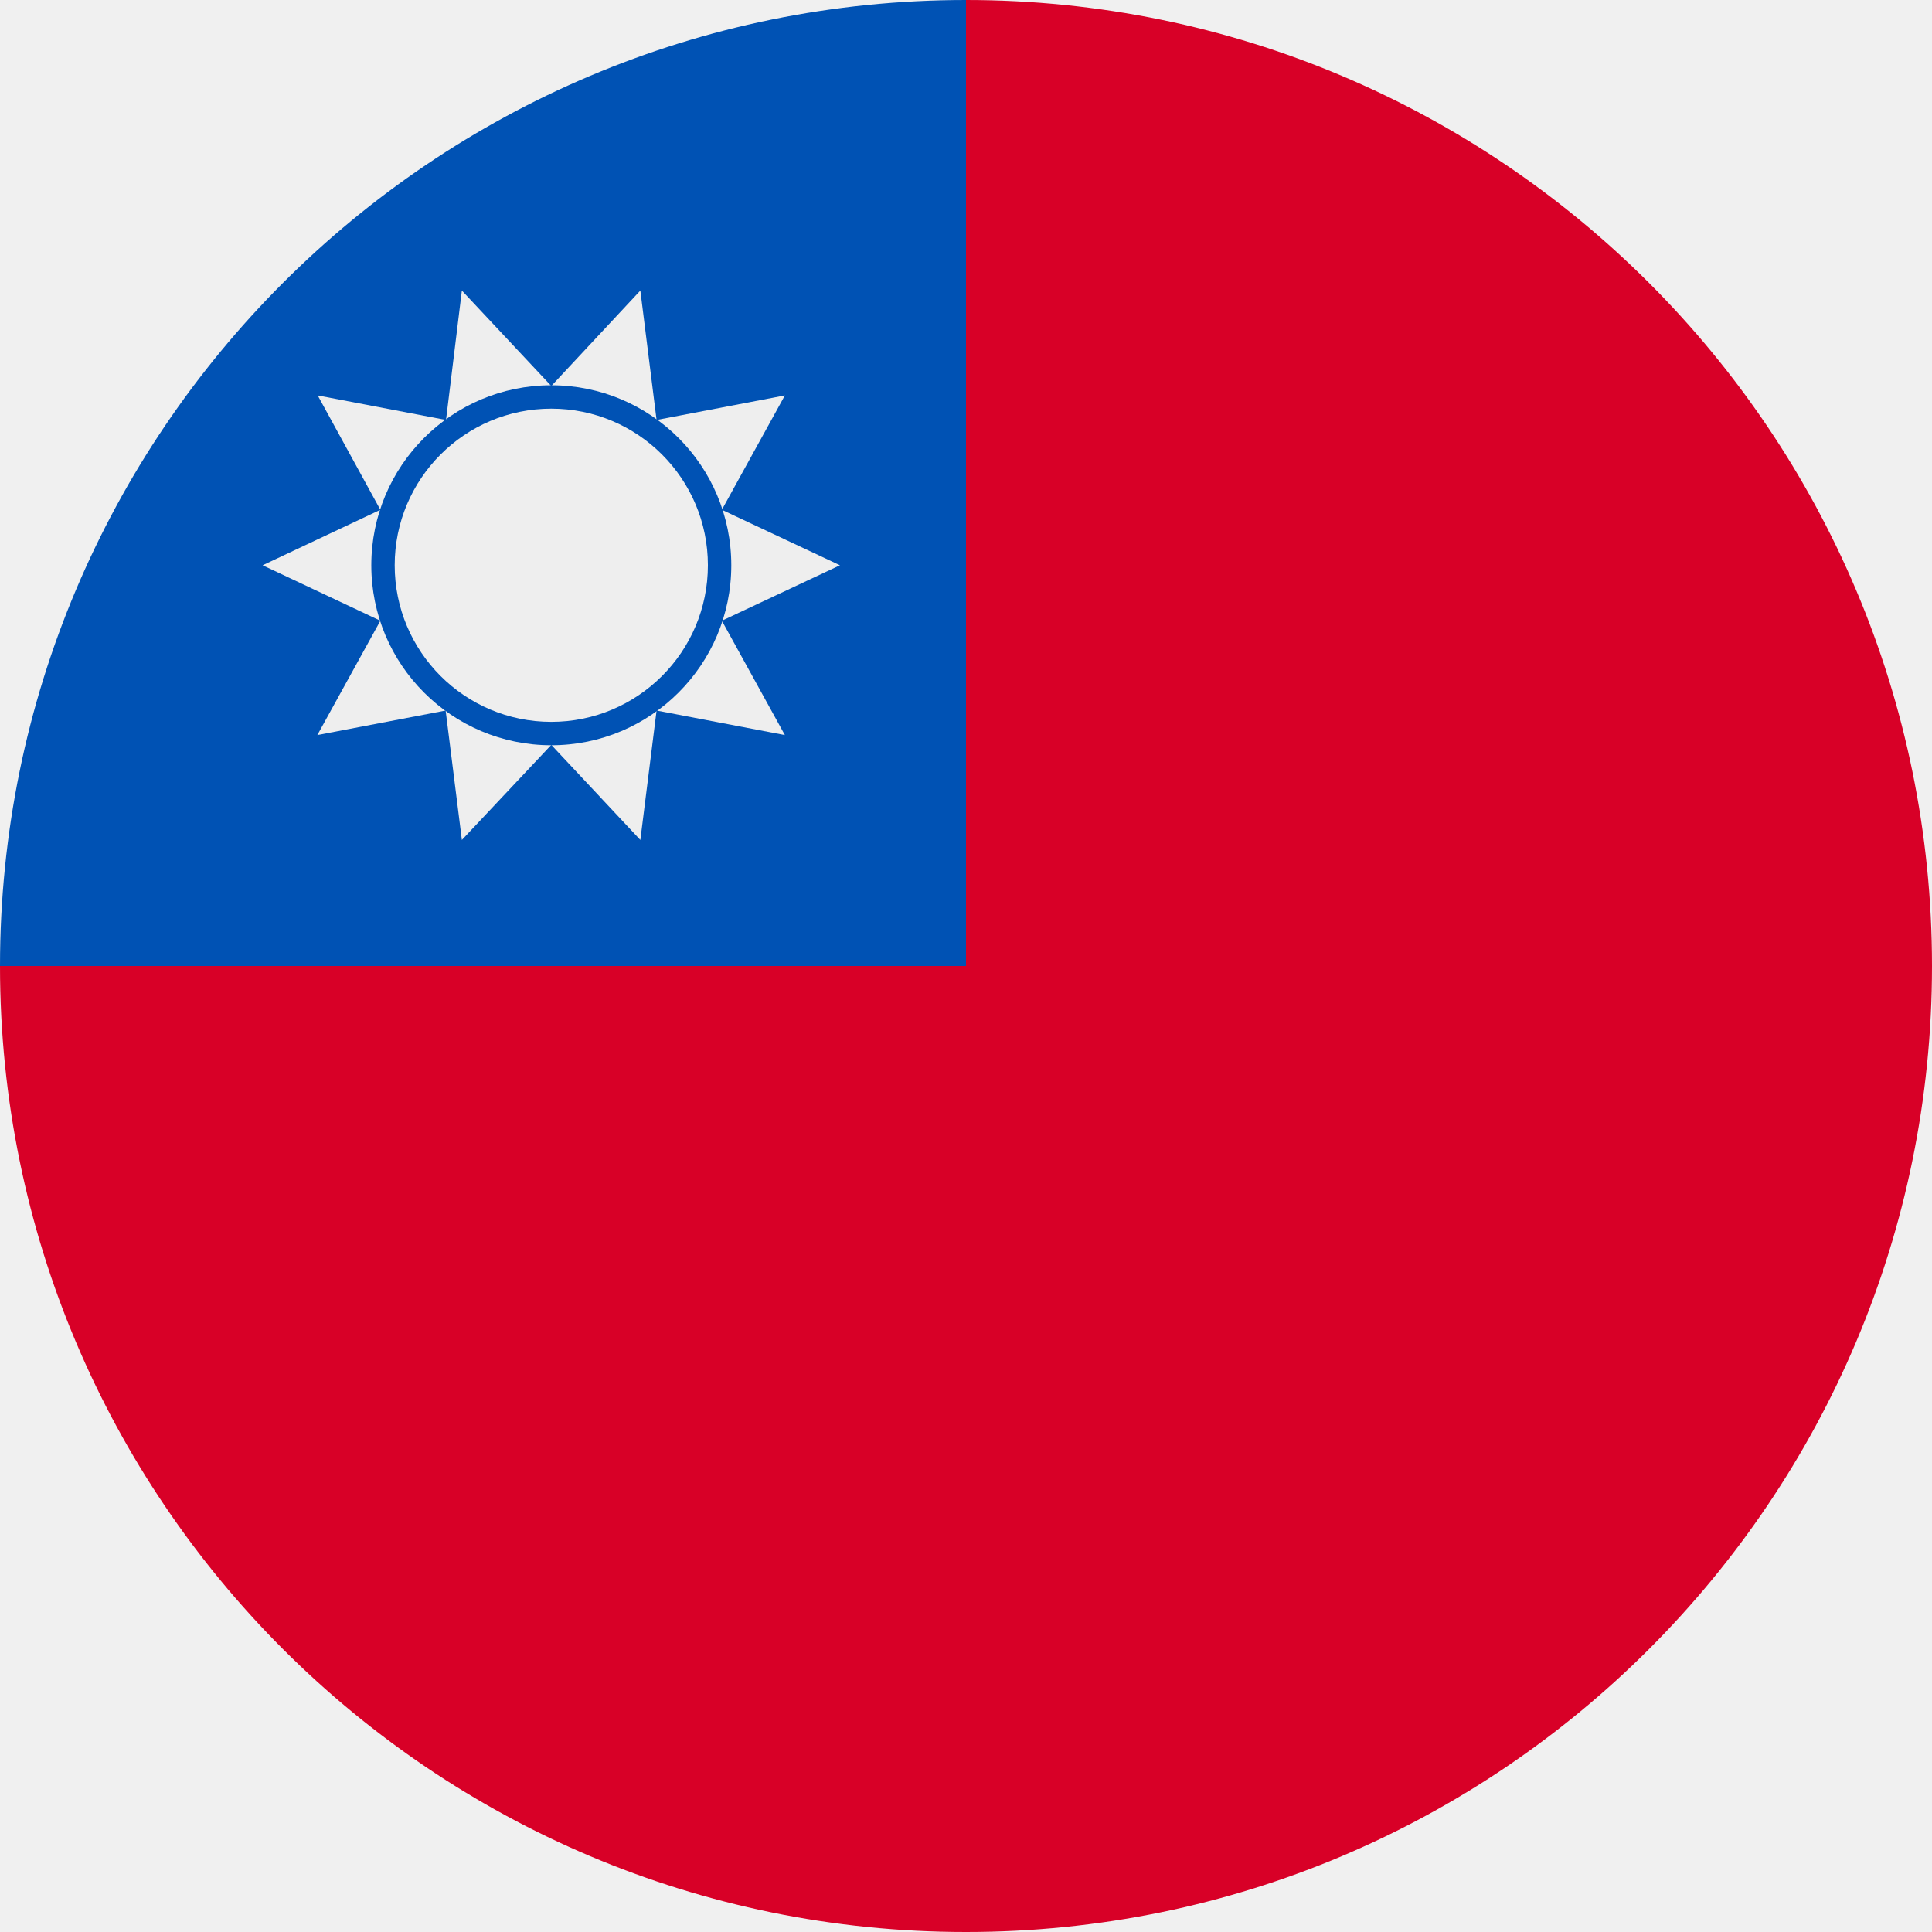
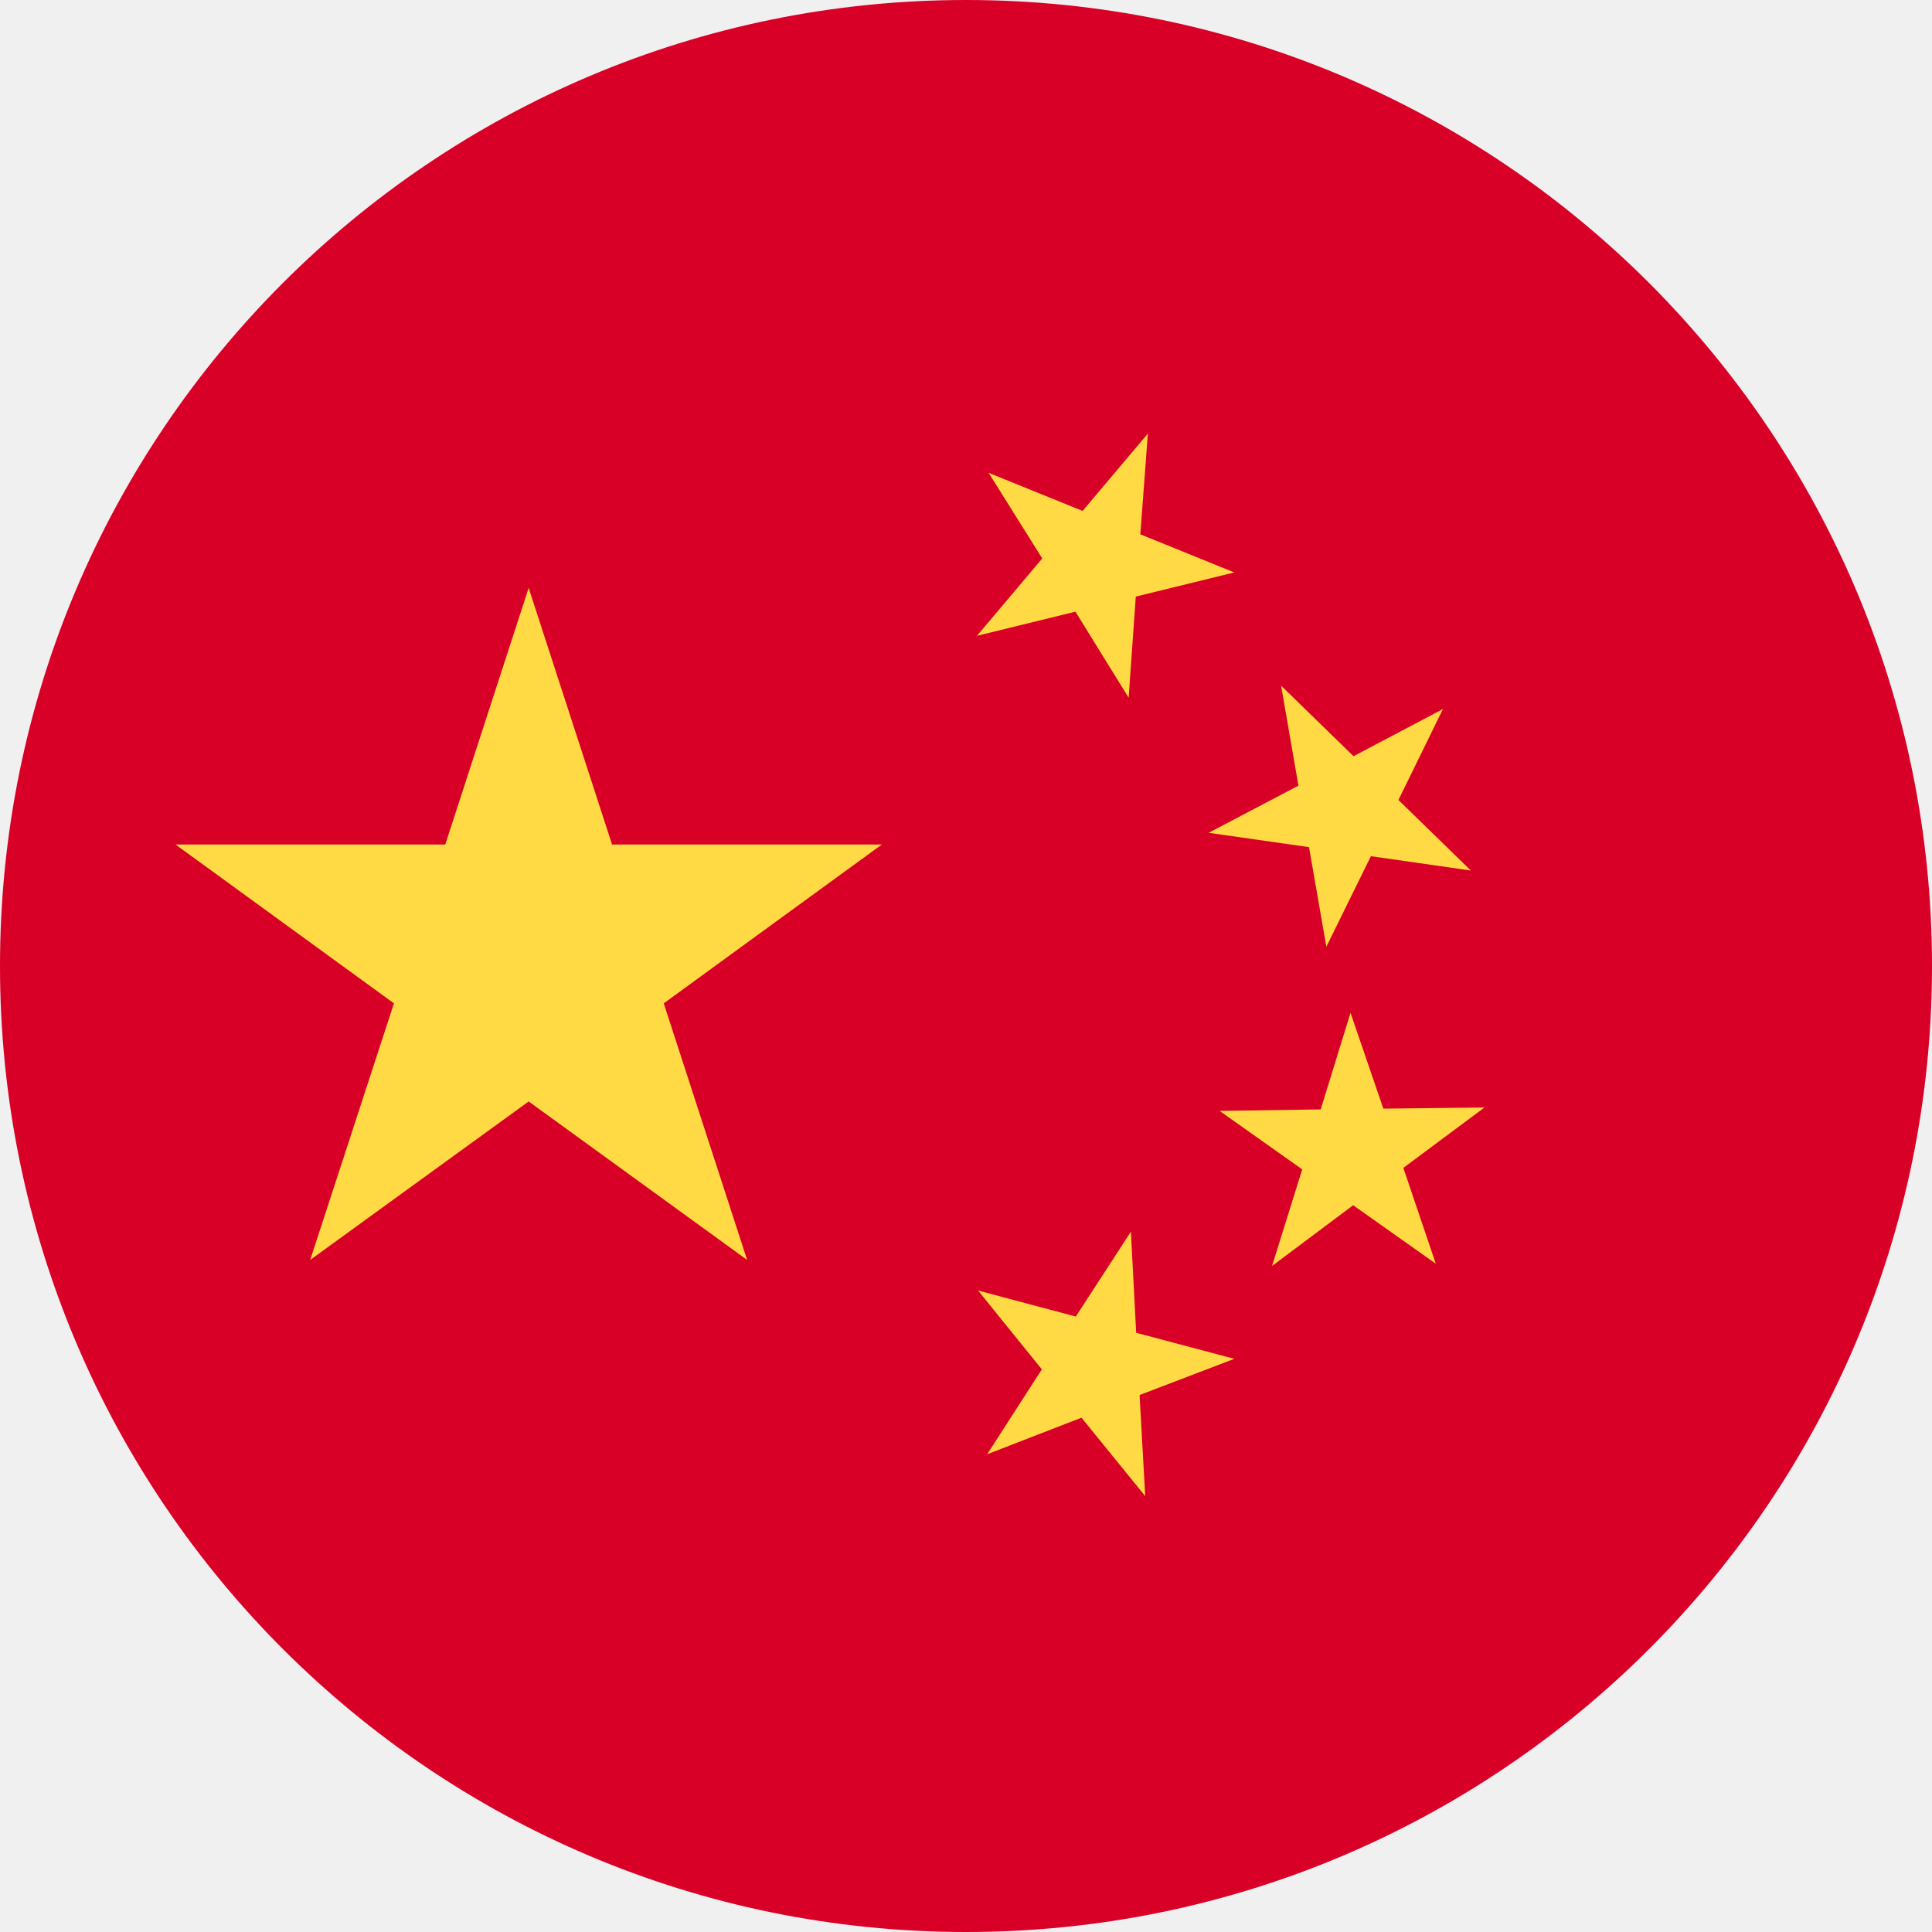
<svg xmlns="http://www.w3.org/2000/svg" width="512" height="512" viewBox="0 0 512 512">
  <mask id="a">
    <circle cx="256" cy="256" r="256" fill="#fff" />
  </mask>
  <g mask="url(#a)">
-     <path fill="#d80027" d="M0 256 256 0h256v512H0z" />
-     <path fill="#0052b4" d="M256 256V0H0v256z" />
-     <path fill="#eee" d="m222.6 149.8-31.3 14.7 16.7 30.3-34-6.5-4.3 34.3-23.6-25.2-23.7 25.2-4.3-34.3-34 6.5 16.7-30.3-31.2-14.7 31.2-14.7-16.6-30.3 34 6.5 4.2-34.3 23.7 25.3L169.7 77l4.3 34.3 34-6.5-16.7 30.3z" />
-     <circle cx="146.1" cy="149.8" r="47.7" fill="#0052b4" />
-     <circle cx="146.1" cy="149.8" r="41.5" fill="#eee" />
+     <path fill="#d80027" d="M0 0h512v512H0z" />
+     <path fill="#ffda44" d="m140.1 155.8 22.1 68h71.5l-57.8 42.1 22.1 68-57.9-42-57.9 42 22.2-68-57.9-42.1H118zm163.4 240.7-16.9-20.8-25 9.7 14.5-22.5-16.9-20.9 25.9 6.9 14.6-22.5 1.4 26.8 26 6.9-25.1 9.6zm33.6-61 8-25.6-21.9-15.5 26.8-.4 7.9-25.6 8.7 25.4 26.8-.3-21.5 16 8.6 25.4-21.9-15.5zm45.3-147.6L370.6 212l19.2 18.7-26.5-3.8-11.8 24-4.6-26.4-26.6-3.8 23.8-12.5-4.6-26.5 19.2 18.7zm-78.2-73-2 26.7 24.9 10.1-26.1 6.4-1.9 26.8-14.1-22.8-26.1 6.4 17.3-20.5-14.2-22.7 24.9 10.1z" />
  </g>
</svg>
